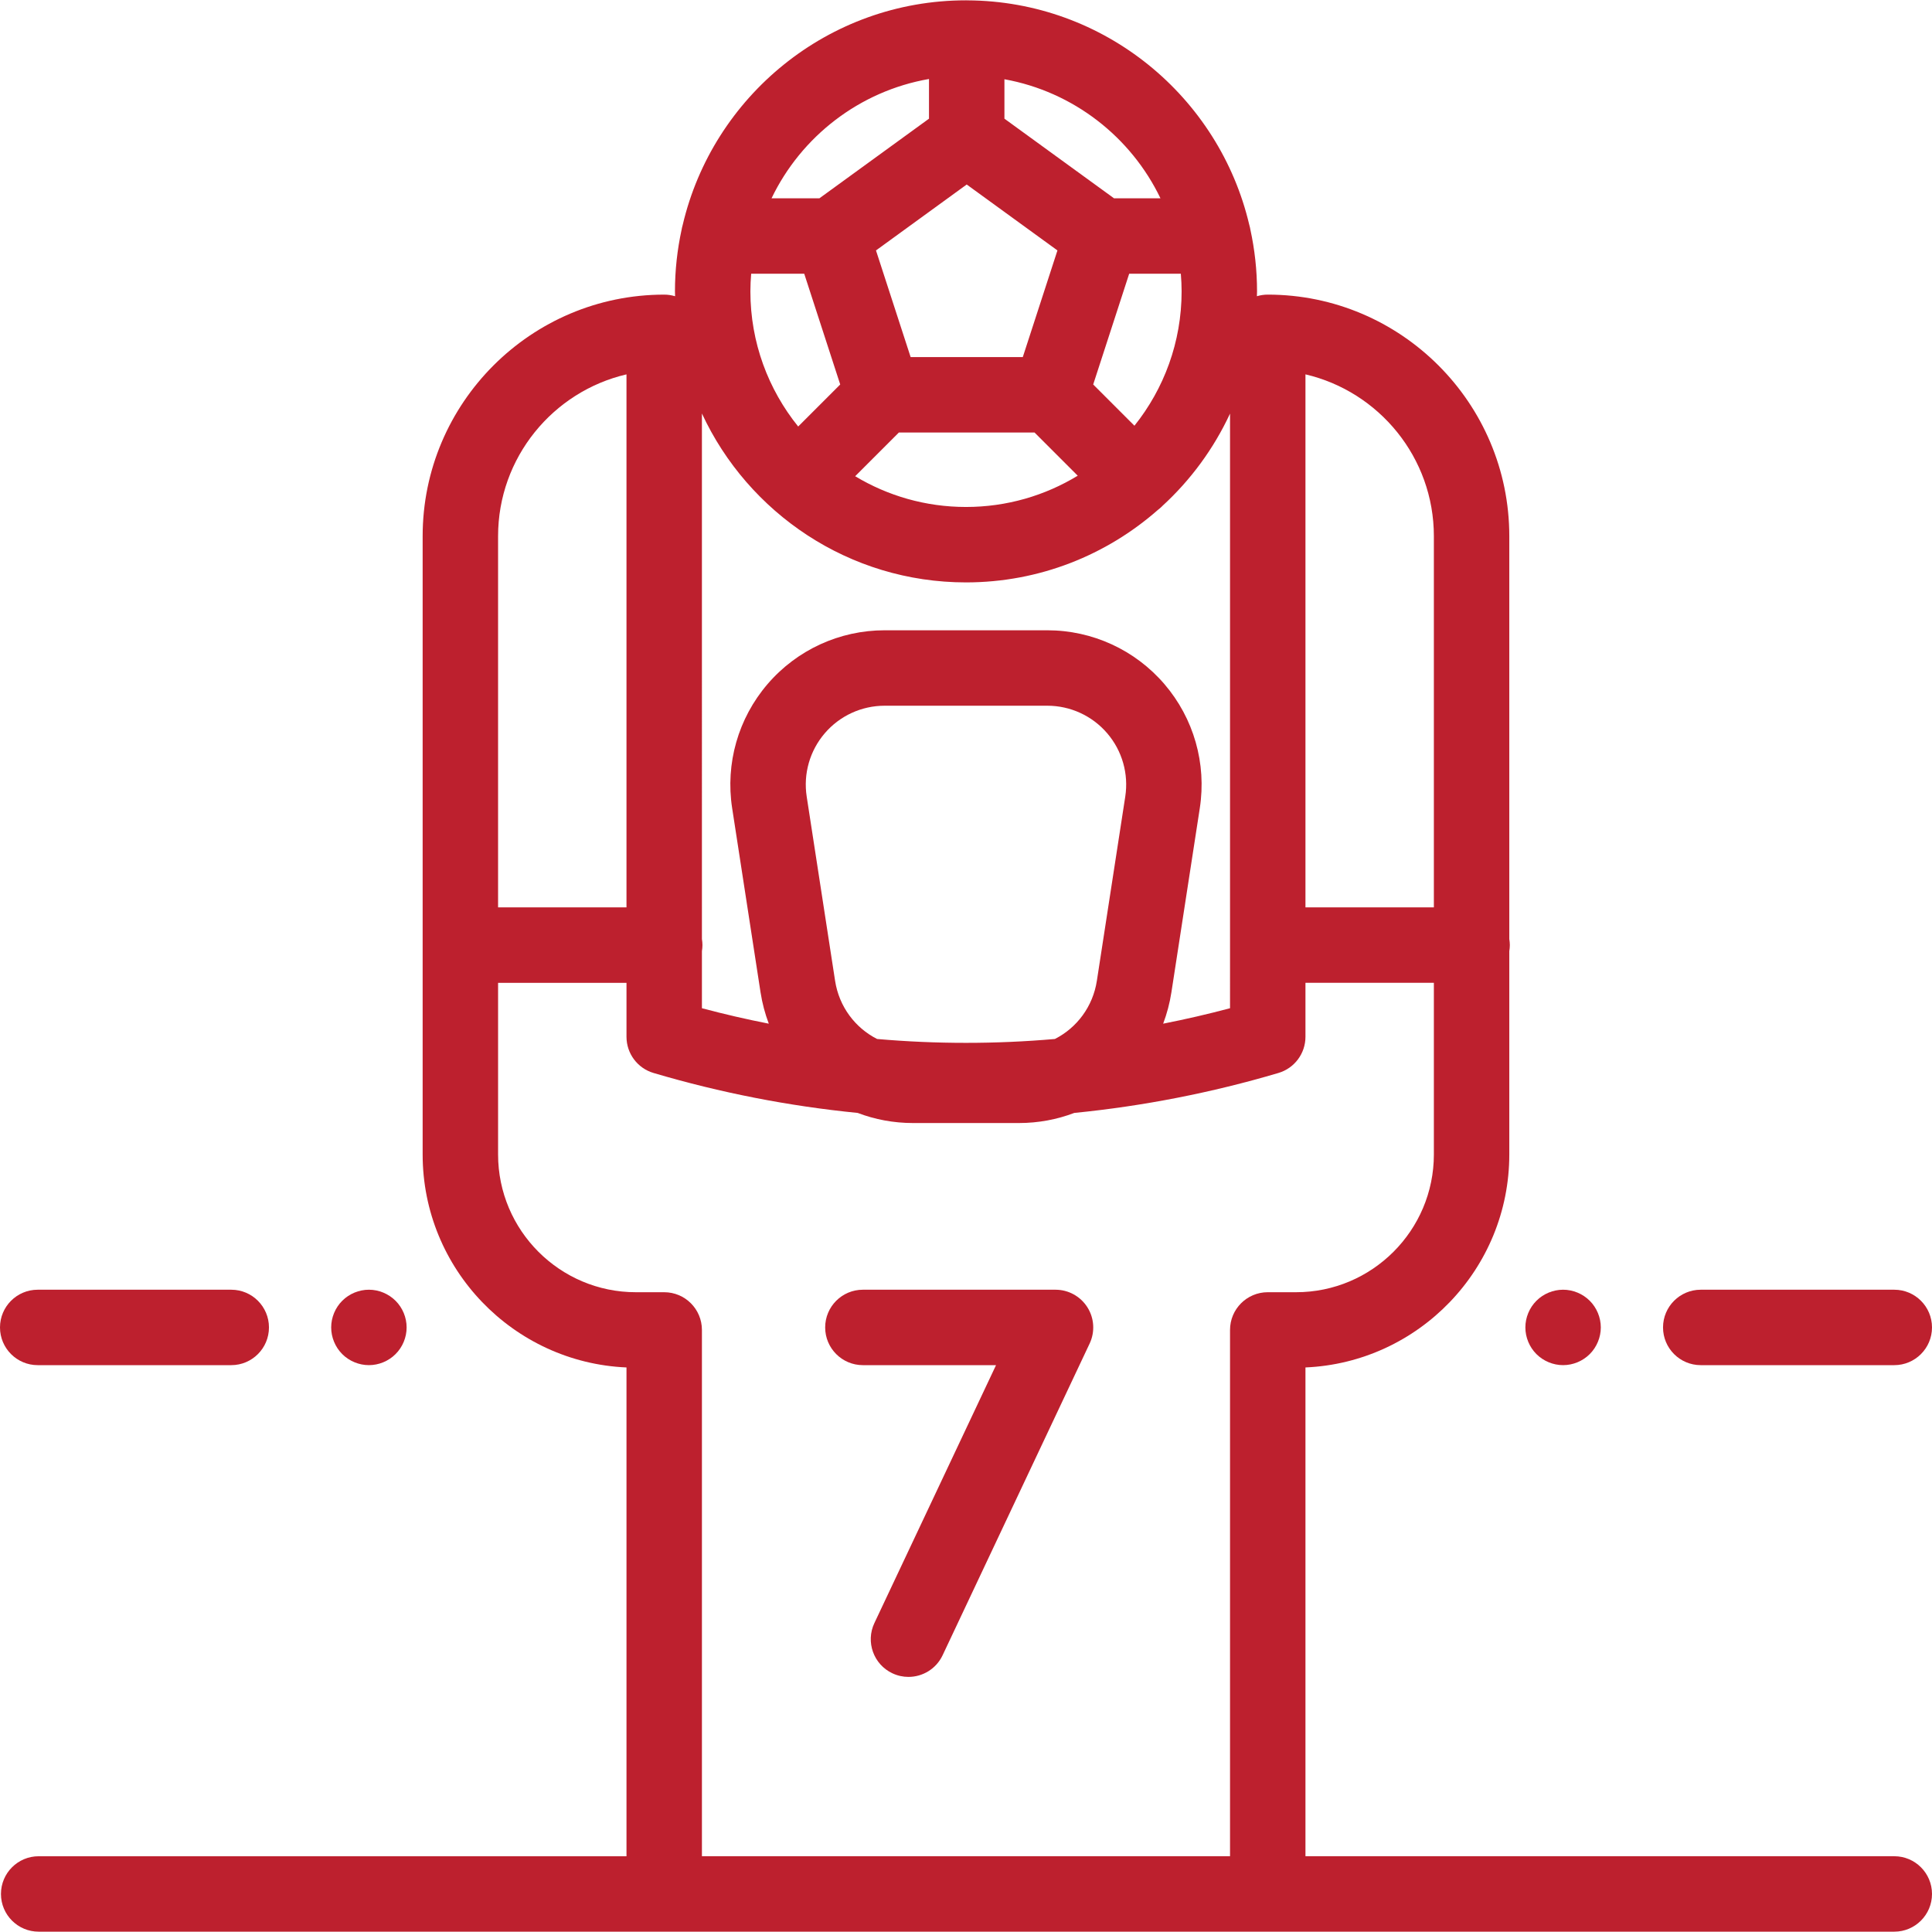
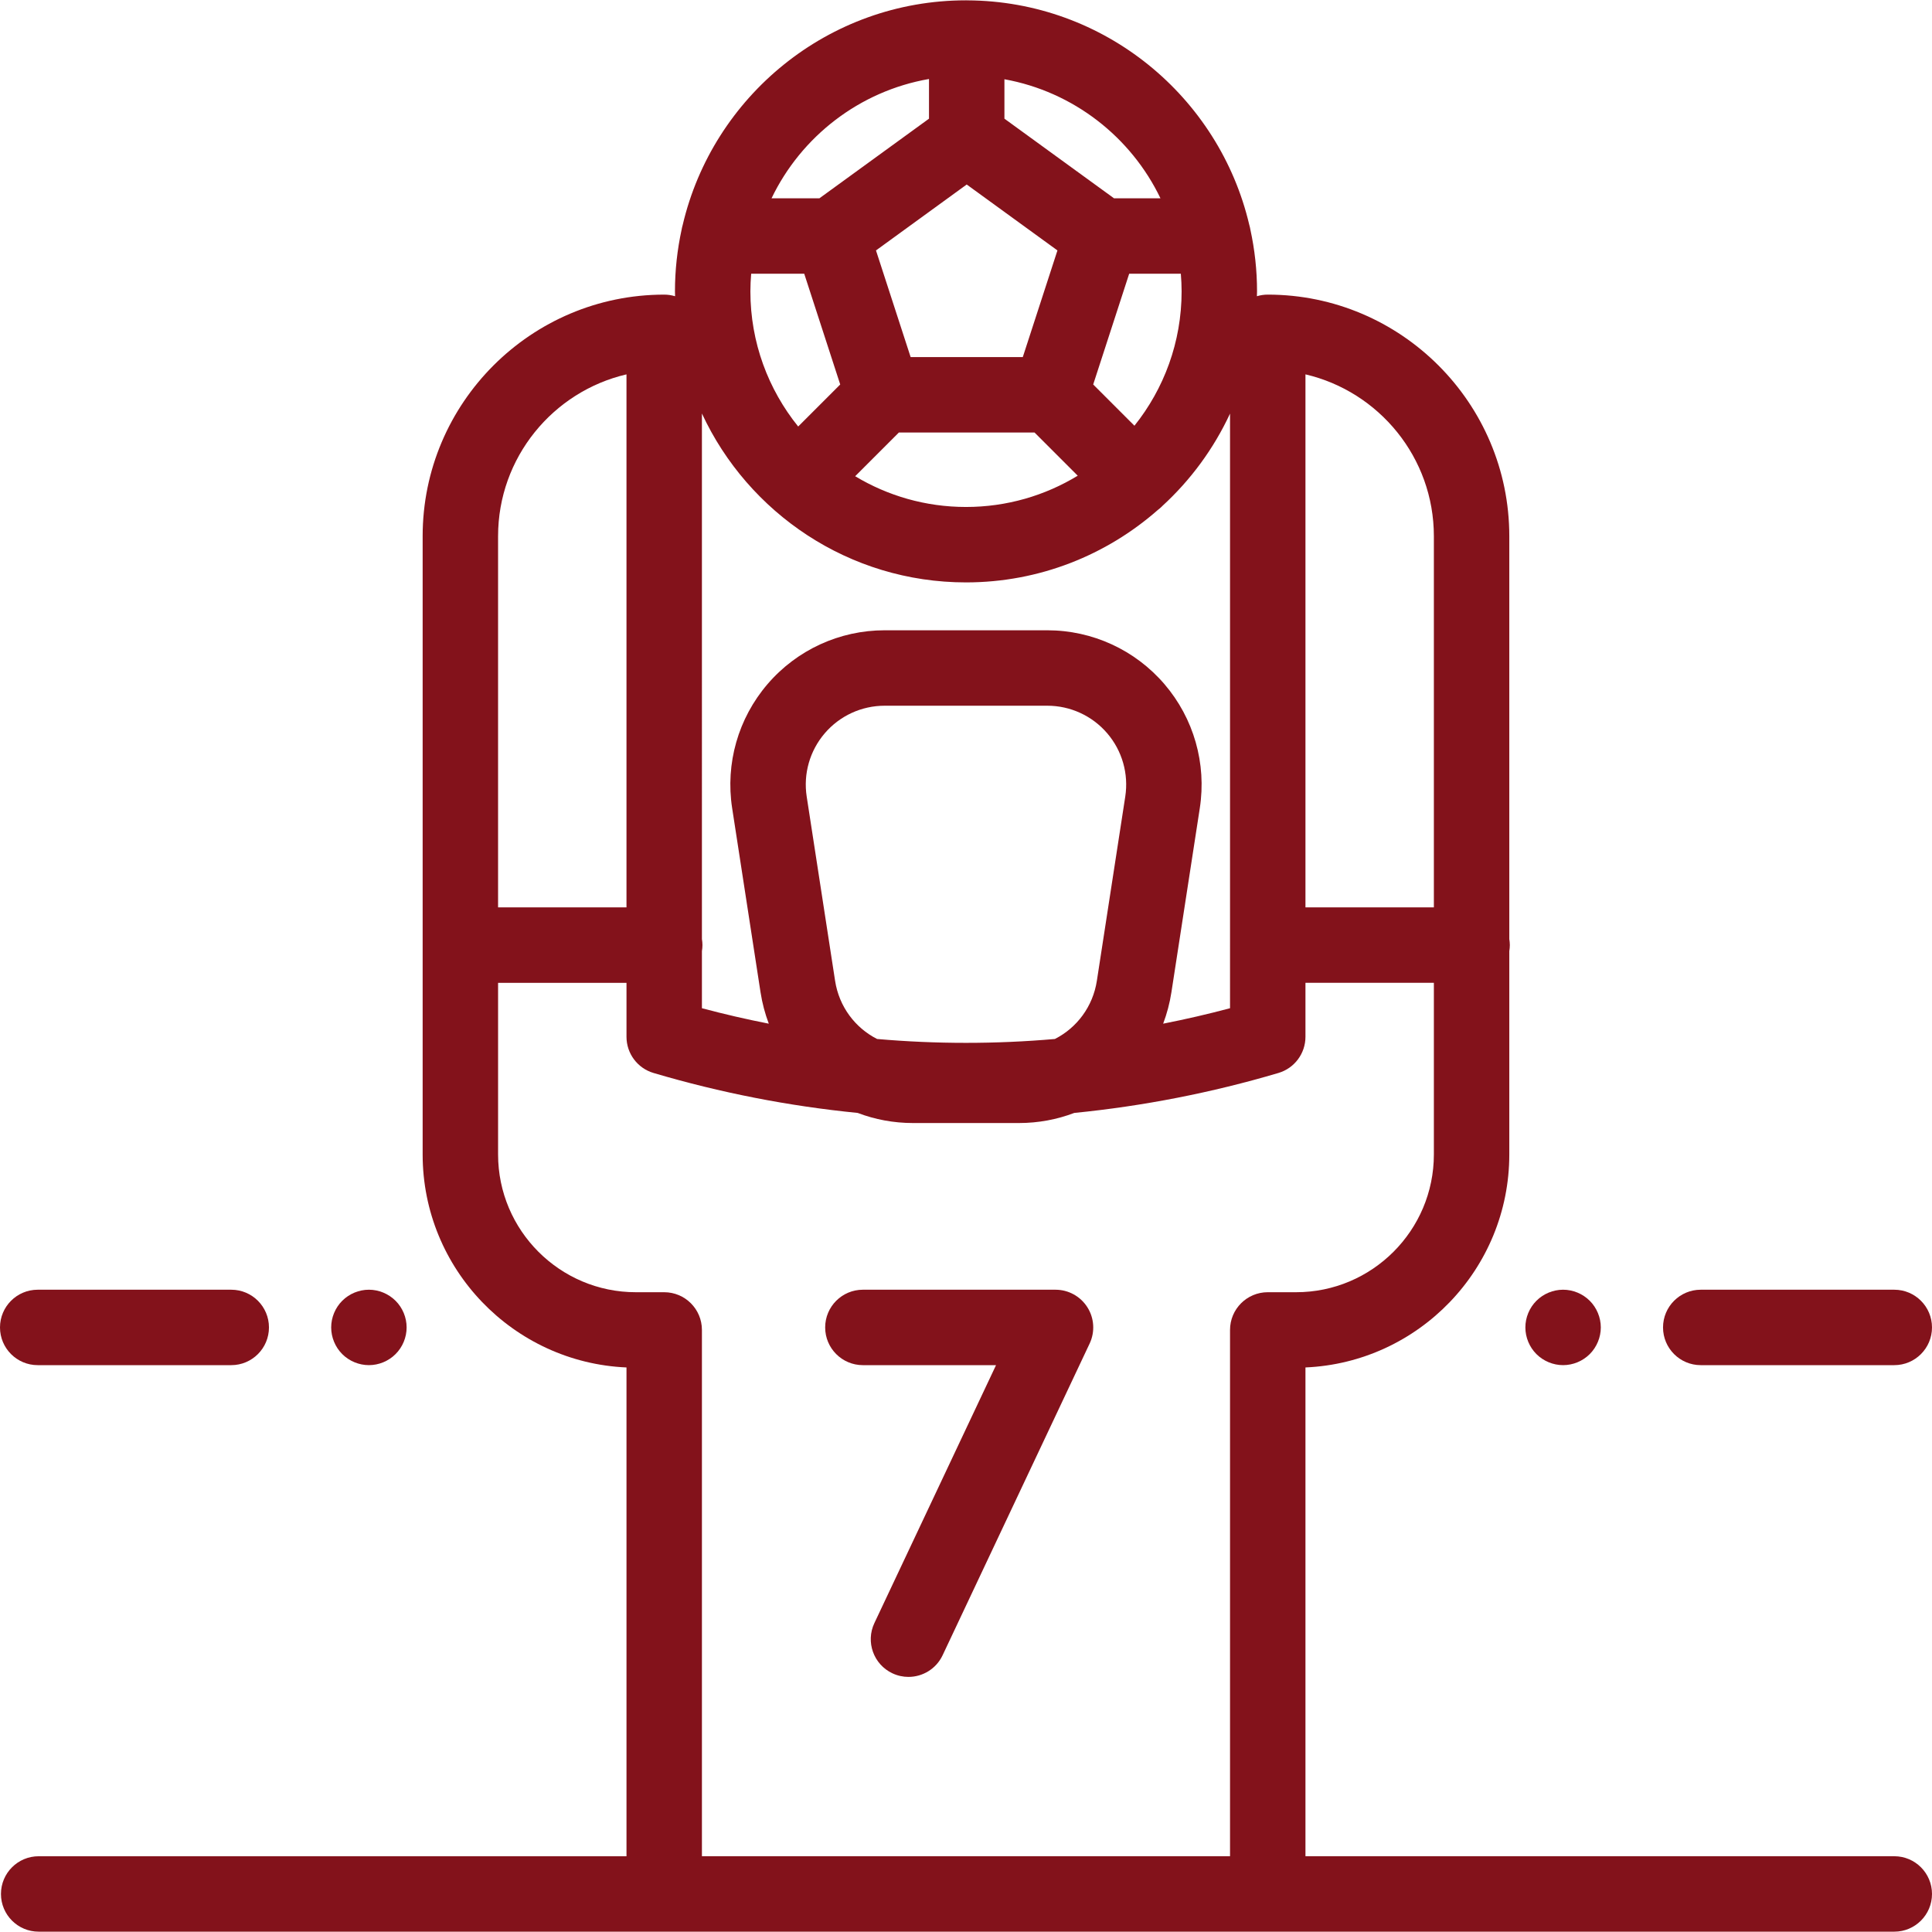
- <svg xmlns="http://www.w3.org/2000/svg" version="1.1" id="Capa_1" x="0px" y="0px" viewBox="0 0 512 512" fill="#bd202e" style="enable-background:new 0 0 512 512;" xml:space="preserve">
+ <svg xmlns="http://www.w3.org/2000/svg" version="1.1" id="Capa_1" x="0px" y="0px" viewBox="0 0 512 512" fill="#83121b" style="enable-background:new 0 0 512 512;" xml:space="preserve">
  <g>
    <g>
      <path d="M502.004,341.789h-51.288c-5.519,0-9.995,4.476-9.995,9.995c0,5.519,4.476,9.995,9.995,9.995h51.288    c5.519,0,9.995-4.476,9.995-9.995C511.999,346.265,507.523,341.789,502.004,341.789z" />
    </g>
  </g>
  <g>
    <g>
      <path d="M502.005,491.921H345.96V362.388c30.008-1.299,54.02-26.119,54.02-56.442v-53.878c0.085-0.524,0.141-1.057,0.141-1.604    c0-0.547-0.056-1.081-0.141-1.604V142.092c0-35.297-28.717-64.015-64.015-64.015c-0.997,0-1.96,0.151-2.87,0.423    c0.007-0.43,0.033-0.855,0.033-1.285c0-5.618-0.62-11.093-1.766-16.373c-0.073-0.421-0.163-0.837-0.286-1.237    c-7.963-33.949-38.396-59.333-74.698-59.508c-0.064-0.001-0.126-0.01-0.19-0.01c-0.021,0-0.042,0.003-0.063,0.003    c-0.042,0-0.083-0.003-0.125-0.003c-36.483,0-67.109,25.469-75.085,59.556c-0.117,0.386-0.205,0.784-0.275,1.187    c-1.148,5.284-1.769,10.763-1.769,16.386c0,0.433,0.026,0.859,0.033,1.289c-0.914-0.275-1.88-0.427-2.883-0.427    c-35.297,0-64.015,28.717-64.015,64.015v108.37v55.484c0,30.323,24.012,55.143,54.021,56.442v129.535H10.249    c-5.519,0-9.995,4.476-9.995,9.995s4.476,9.995,9.995,9.995h491.756c5.519,0,9.995-4.476,9.995-9.995    S507.524,491.921,502.005,491.921z M345.96,99.21c19.475,4.54,34.03,22.043,34.03,42.882v98.375h-34.03V99.21z M312.932,72.545    c0.126,1.542,0.207,3.095,0.207,4.669c0,13.457-4.688,25.834-12.501,35.608l-10.929-10.929l9.535-29.348H312.932z M266.183,21.002    c18.268,3.301,33.546,15.299,41.354,31.553H295.23l-29.047-21.105V21.002z M256.188,48.897l24.045,17.47l-9.183,28.267h-29.721    l-9.183-28.267L256.188,48.897z M285.61,126.066c-8.641,5.256-18.779,8.287-29.61,8.287c-10.735,0-20.783-2.979-29.372-8.149    l11.578-11.579h35.964L285.61,126.066z M246.193,20.934v10.517l-29.047,21.105h-12.684    C212.325,36.19,227.759,24.138,246.193,20.934z M199.068,72.546h14.064l9.535,29.347l-11.14,11.139    c-7.914-9.806-12.666-22.265-12.666-35.818C198.861,75.64,198.942,74.087,199.068,72.546z M256,154.342    c19.476,0,37.276-7.271,50.866-19.222c0.361-0.274,0.712-0.564,1.042-0.894c0.036-0.036,0.066-0.075,0.101-0.112    c7.498-6.86,13.628-15.182,17.962-24.506V250.46l-0.001,16.729c-5.875,1.566-11.786,2.93-17.722,4.096    c0.997-2.646,1.743-5.429,2.19-8.332l7.524-48.8c1.819-11.808-1.598-23.783-9.376-32.852c-7.777-9.068-19.092-14.27-31.04-14.27    H234.44c-11.948,0-23.261,5.201-31.041,14.271c-7.777,9.069-11.194,21.044-9.373,32.851l7.522,48.8    c0.448,2.903,1.194,5.686,2.19,8.332c-5.936-1.165-11.847-2.529-17.722-4.095v-15.13c0.084-0.522,0.14-1.052,0.14-1.598    c0-0.546-0.056-1.076-0.14-1.598l-0.001-139.285C198.276,135.981,225.026,154.342,256,154.342z M298.205,211.11l-7.523,48.8    c-1.06,6.876-5.317,12.475-11.128,15.432c-15.68,1.369-31.439,1.369-47.12-0.001c-5.811-2.957-10.068-8.556-11.128-15.431    l-7.522-48.8c-0.931-6.036,0.816-12.156,4.792-16.793c3.977-4.636,9.759-7.294,15.866-7.294h43.106    c6.107,0,11.89,2.659,15.866,7.294S299.136,205.074,298.205,211.11z M131.995,142.091c0.001-20.838,14.555-38.341,34.031-42.881    v141.256h-34.031V142.091z M335.966,342.451c-5.519,0-9.995,4.476-9.995,9.995v139.476H186.017V352.447    c0-5.52-4.475-9.995-9.995-9.995h-7.519c-20.13,0-36.506-16.377-36.506-36.505v-45.488h34.031v14.304    c0,4.428,2.914,8.328,7.158,9.584c17.776,5.26,35.885,8.783,54.109,10.591c4.561,1.733,9.506,2.678,14.67,2.678h28.058    c5.163,0,10.11-0.945,14.67-2.678c18.224-1.808,36.333-5.33,54.109-10.591c4.245-1.256,7.158-5.156,7.158-9.584v-14.305h34.03    v45.488c0,20.129-16.377,36.505-36.506,36.505H335.966z" />
    </g>
  </g>
  <g>
    <g>
      <path d="M421.3,344.718c-1.858-1.859-4.437-2.93-7.065-2.93c-2.629,0-5.207,1.069-7.067,2.93    c-1.859,1.858-2.929,4.437-2.929,7.065c0,2.629,1.068,5.207,2.929,7.066c1.86,1.859,4.439,2.929,7.067,2.929    c2.629,0,5.207-1.068,7.065-2.929c1.859-1.859,2.93-4.438,2.93-7.066C424.229,349.154,423.16,346.576,421.3,344.718z" />
    </g>
  </g>
  <g>
    <g>
      <path d="M61.283,341.789H9.995c-5.519,0-9.995,4.476-9.995,9.995c0,5.519,4.476,9.995,9.995,9.995h51.288    c5.519,0,9.995-4.476,9.995-9.995C71.278,346.265,66.802,341.789,61.283,341.789z" />
    </g>
  </g>
  <g>
    <g>
      <path d="M104.828,344.718c-1.858-1.859-4.437-2.93-7.065-2.93c-2.629,0-5.207,1.069-7.067,2.93    c-1.859,1.858-2.929,4.437-2.929,7.065c0,2.629,1.068,5.207,2.929,7.066c1.86,1.859,4.438,2.929,7.067,2.929    c2.629,0,5.207-1.068,7.065-2.929c1.869-1.859,2.93-4.438,2.93-7.066C107.758,349.154,106.697,346.576,104.828,344.718z" />
    </g>
  </g>
  <g>
    <g>
      <path d="M288.165,346.433c-1.833-2.892-5.018-4.644-8.441-4.644h-51.051c-5.519,0-9.995,4.476-9.995,9.995    c0,5.519,4.476,9.995,9.995,9.995h35.286l-32.241,68.358c-2.355,4.994-0.216,10.95,4.777,13.304    c1.377,0.649,2.829,0.956,4.257,0.956c3.748,0,7.342-2.119,9.048-5.734l38.966-82.616    C290.225,352.951,289.998,349.324,288.165,346.433z" />
    </g>
  </g>
  <g>
</g>
  <g>
</g>
  <g>
</g>
  <g>
</g>
  <g>
</g>
  <g>
</g>
  <g>
</g>
  <g>
</g>
  <g>
</g>
  <g>
</g>
  <g>
</g>
  <g>
</g>
  <g>
</g>
  <g>
</g>
  <g>
</g>
</svg>
